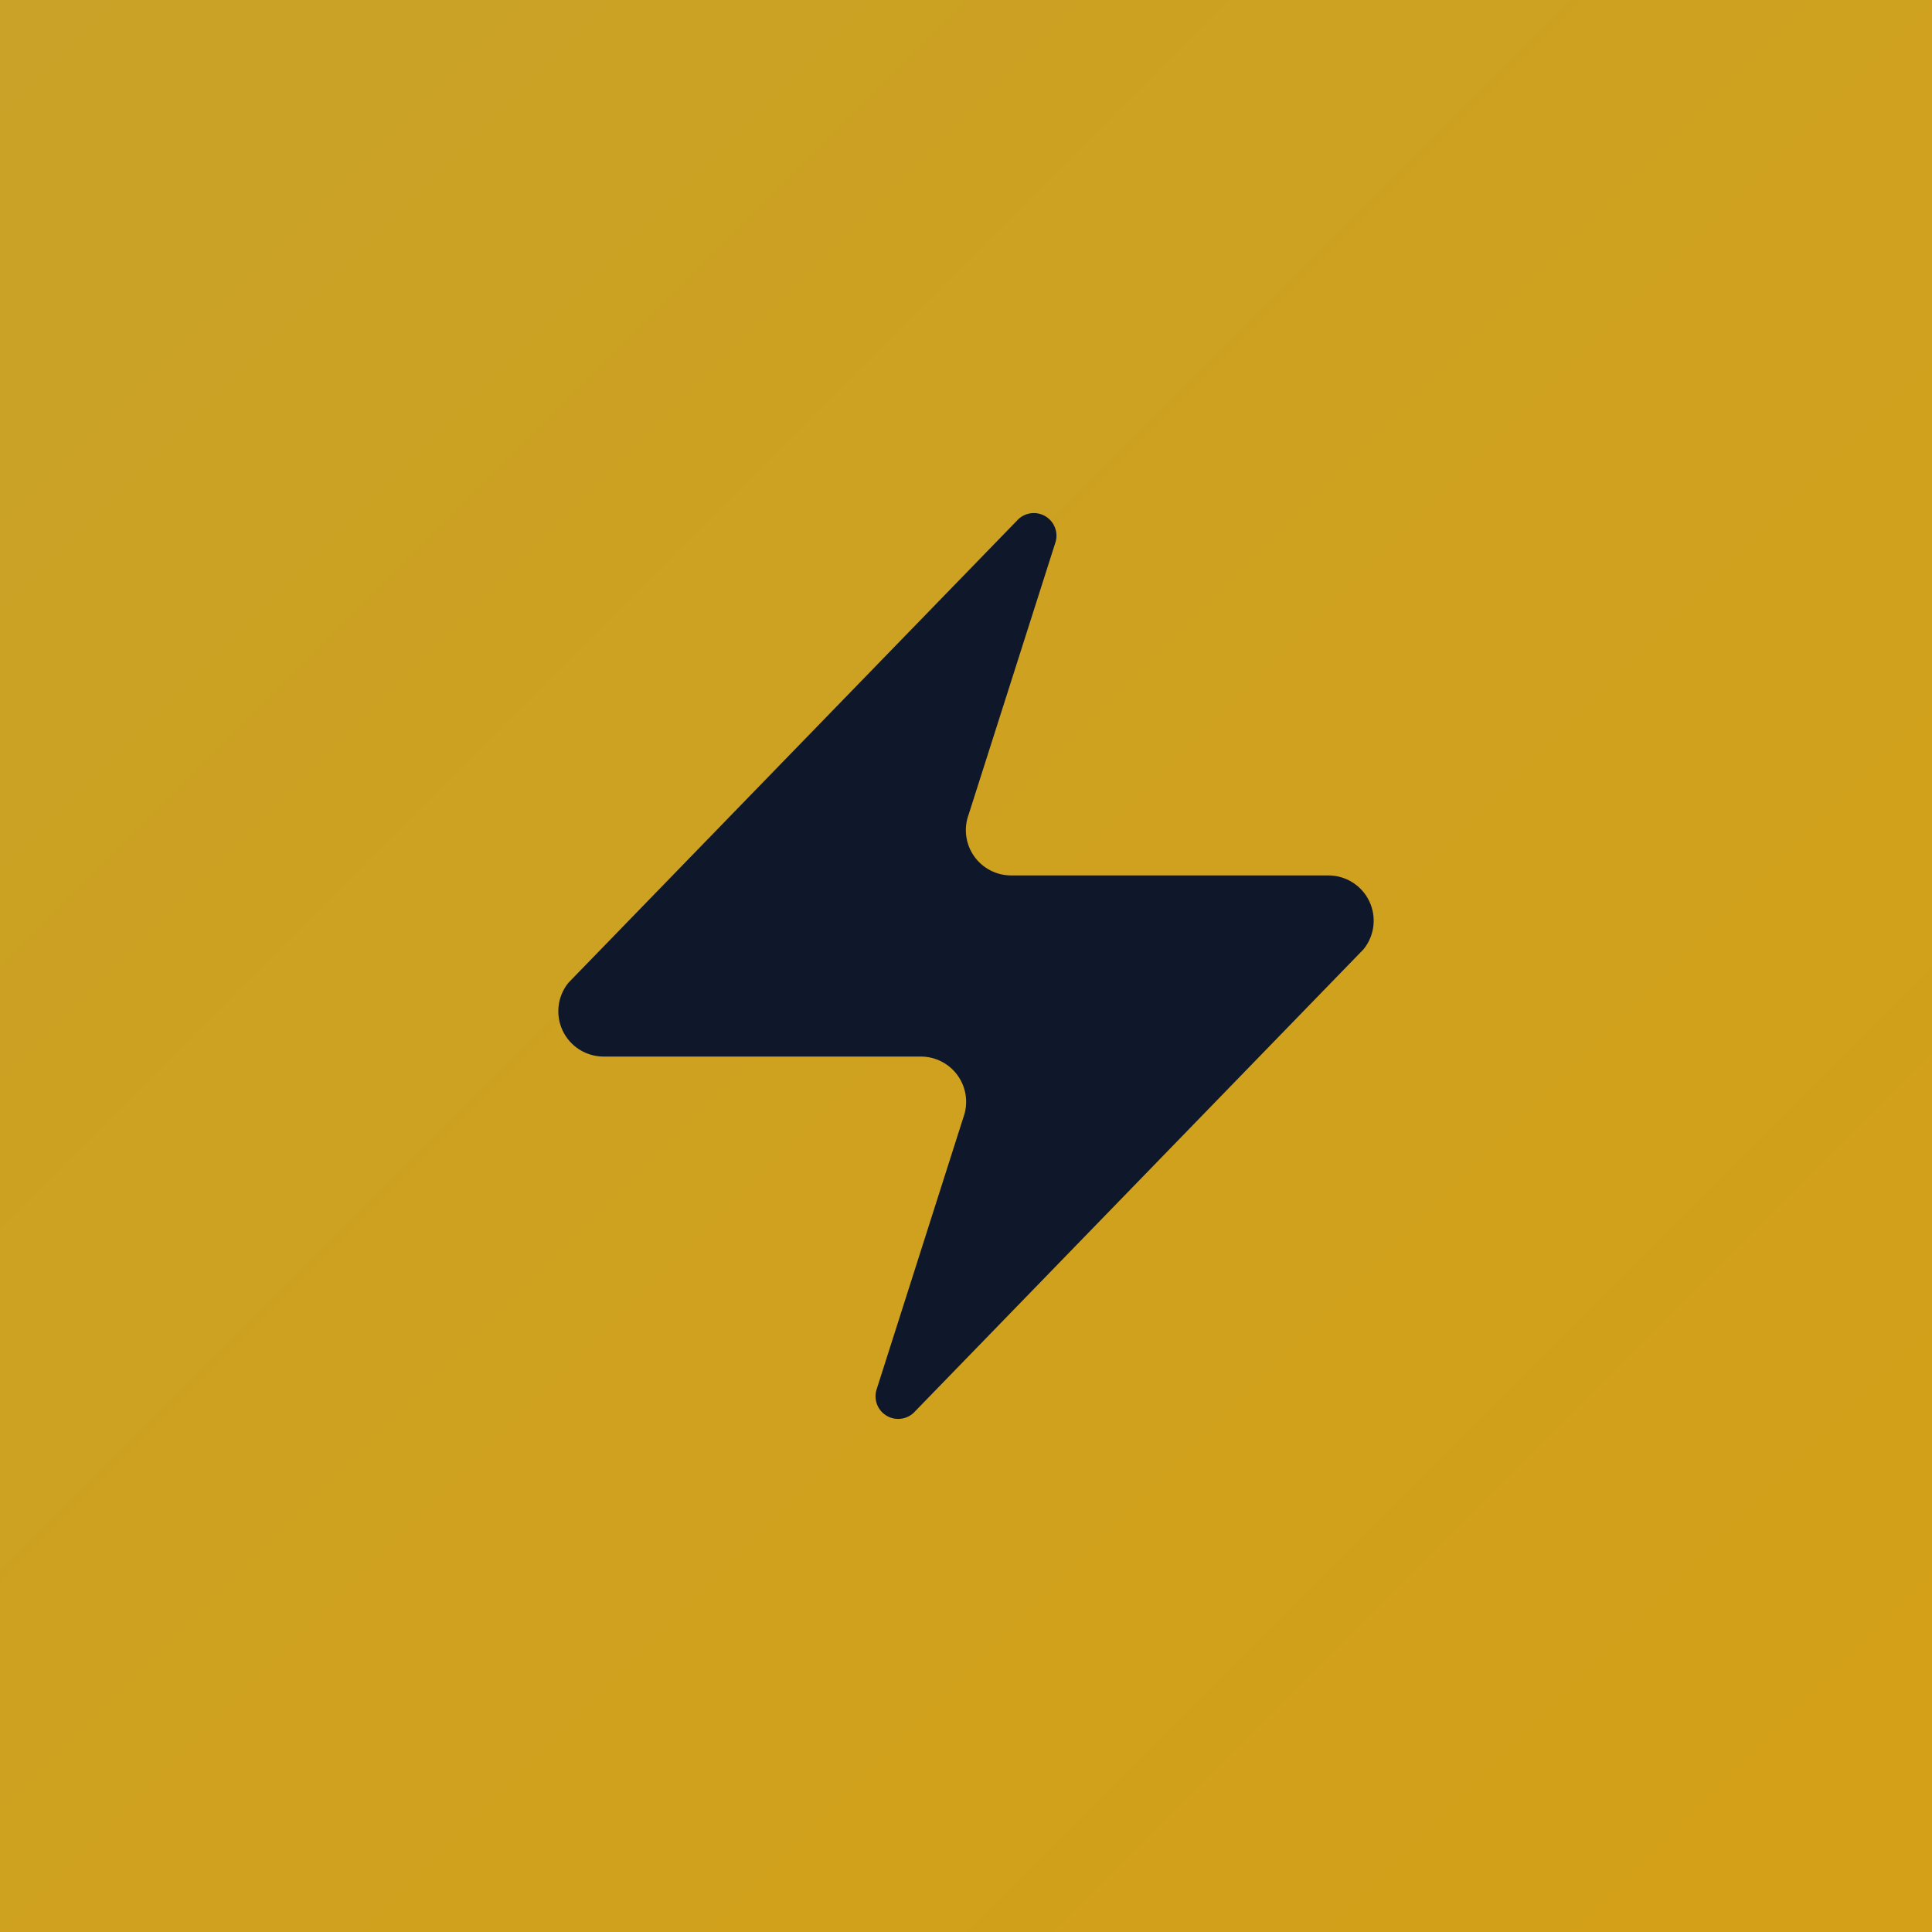
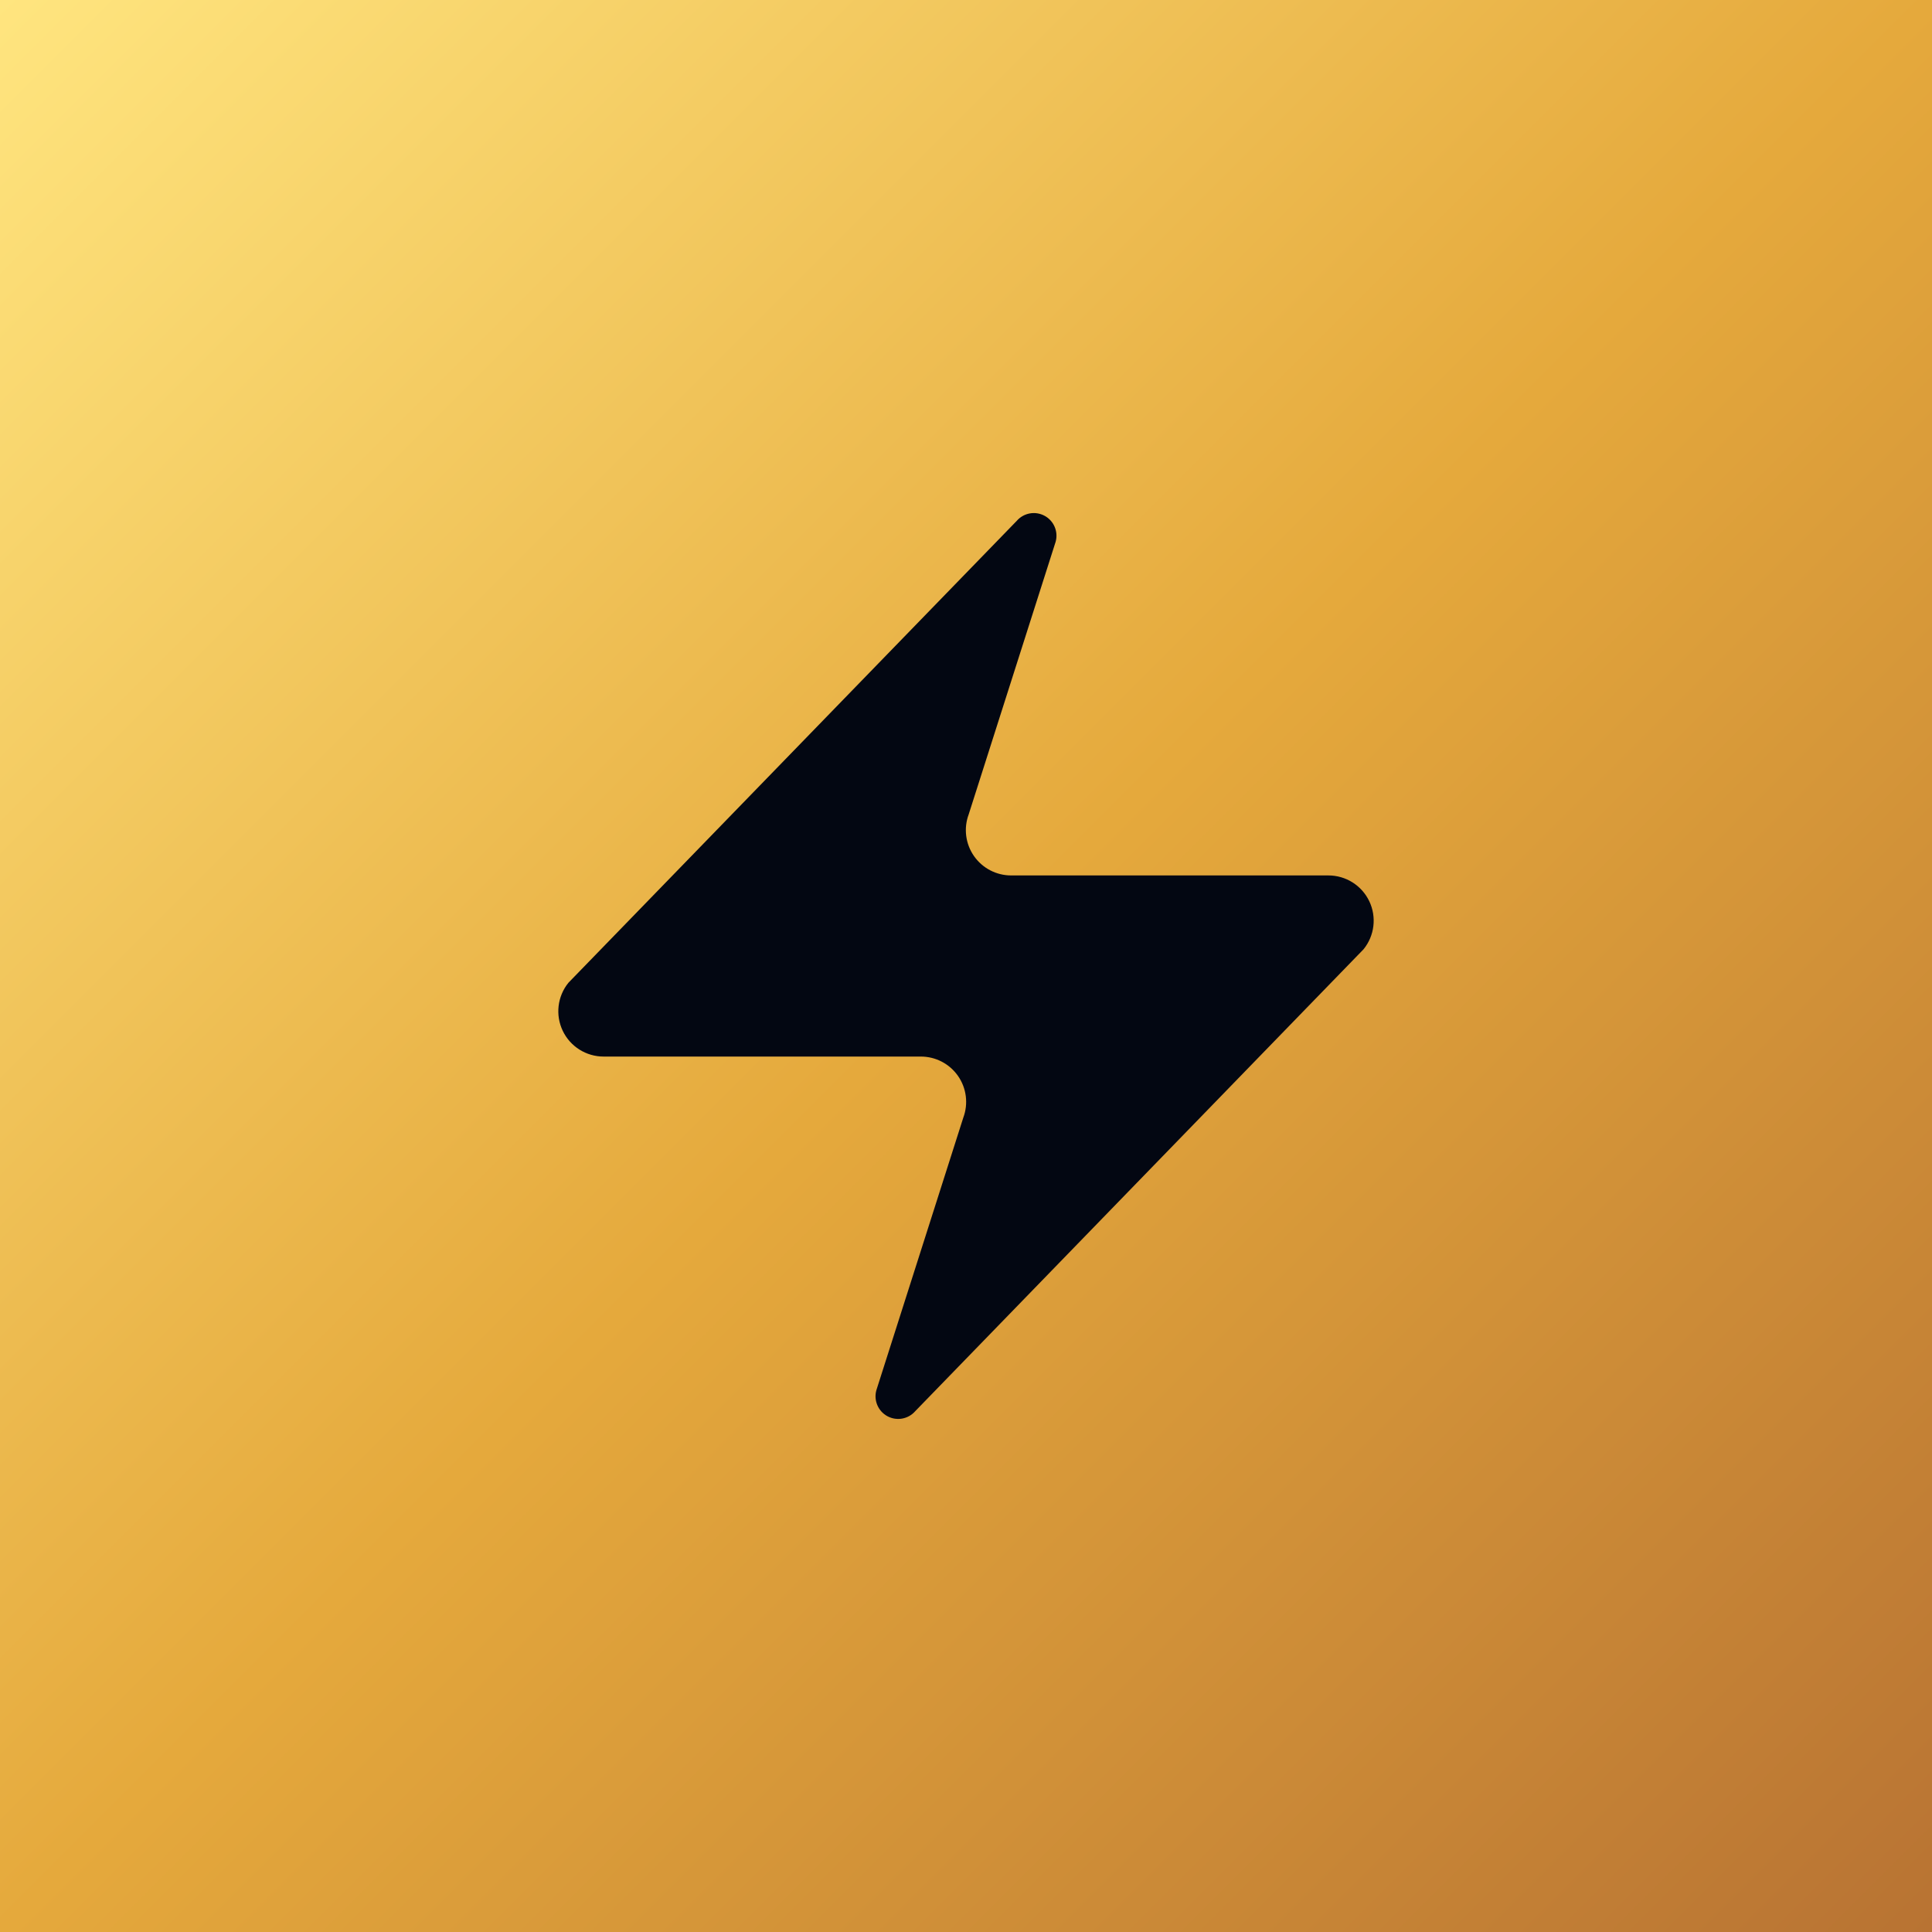
<svg xmlns="http://www.w3.org/2000/svg" viewBox="0 0 512 512" fill="none">
  <defs>
-     <linearGradient id="aura-gold" x1="0" y1="0" x2="512" y2="512" gradientUnits="userSpaceOnUse">
-       <stop stop-color="#C9A227" />
-       <stop offset="1" stop-color="#D4A017" />
+     <linearGradient id="aura-gold-metallic" x1="0" y1="0" x2="512" y2="512" gradientUnits="userSpaceOnUse">
+       <stop offset="0%" stop-color="#FFE57F" />
+       <stop offset="50%" stop-color="#E5A93C" />
+       <stop offset="100%" stop-color="#B87333" />
    </linearGradient>
  </defs>
-   <rect width="512" height="512" fill="url(#aura-gold)" />
-   <path fill="#0f172a" transform="translate(256 256) scale(12) translate(-12 -12)" d="M4 14a1 1 0 0 1-.78-1.63l9.9-10.2a.5.5 0 0 1 .86.46l-1.92 6.02A1 1 0 0 0 13 10h7a1 1 0 0 1 .78 1.63l-9.9 10.2a.5.5 0 0 1-.86-.46l1.92-6.02A1 1 0 0 0 11 14z" />
+   <rect width="512" height="512" fill="url(#aura-gold-metallic)" />
+   <path fill="#030712" transform="translate(256 256) scale(12) translate(-12 -12)" d="M4 14a1 1 0 0 1-.78-1.63l9.9-10.2a.5.5 0 0 1 .86.46l-1.92 6.02A1 1 0 0 0 13 10h7a1 1 0 0 1 .78 1.63l-9.9 10.2a.5.5 0 0 1-.86-.46l1.92-6.02A1 1 0 0 0 11 14z" />
</svg>
